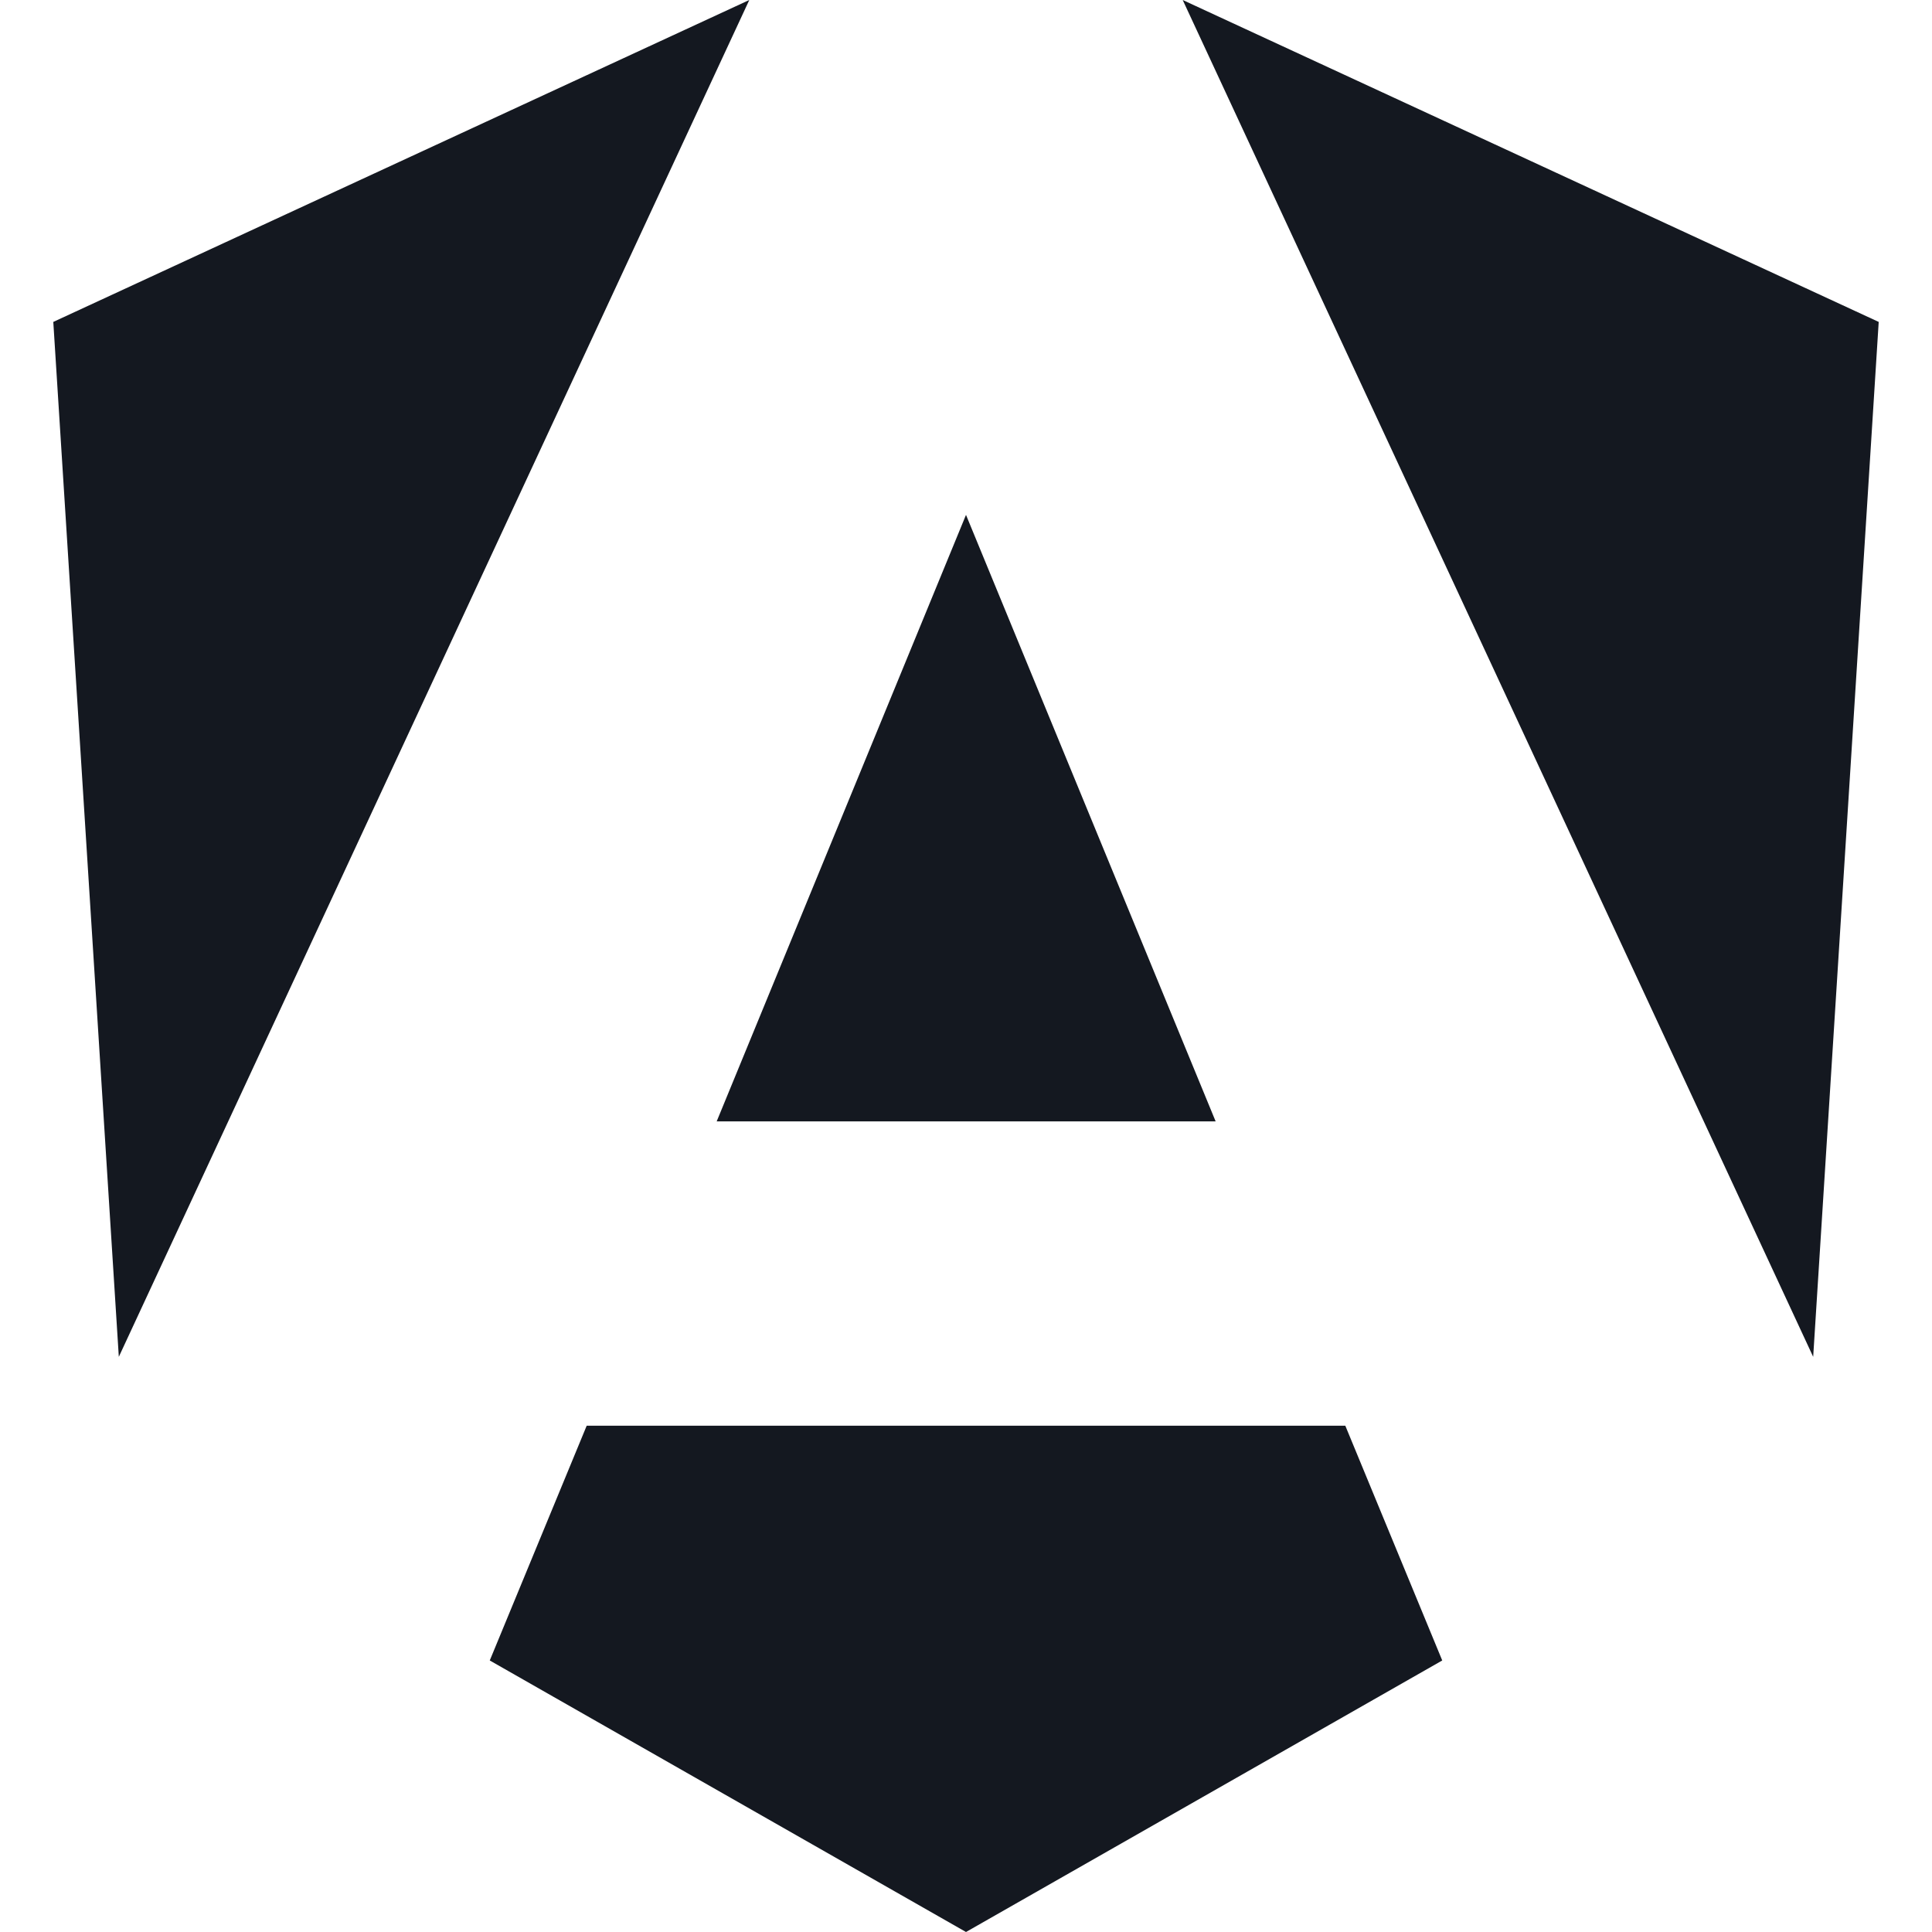
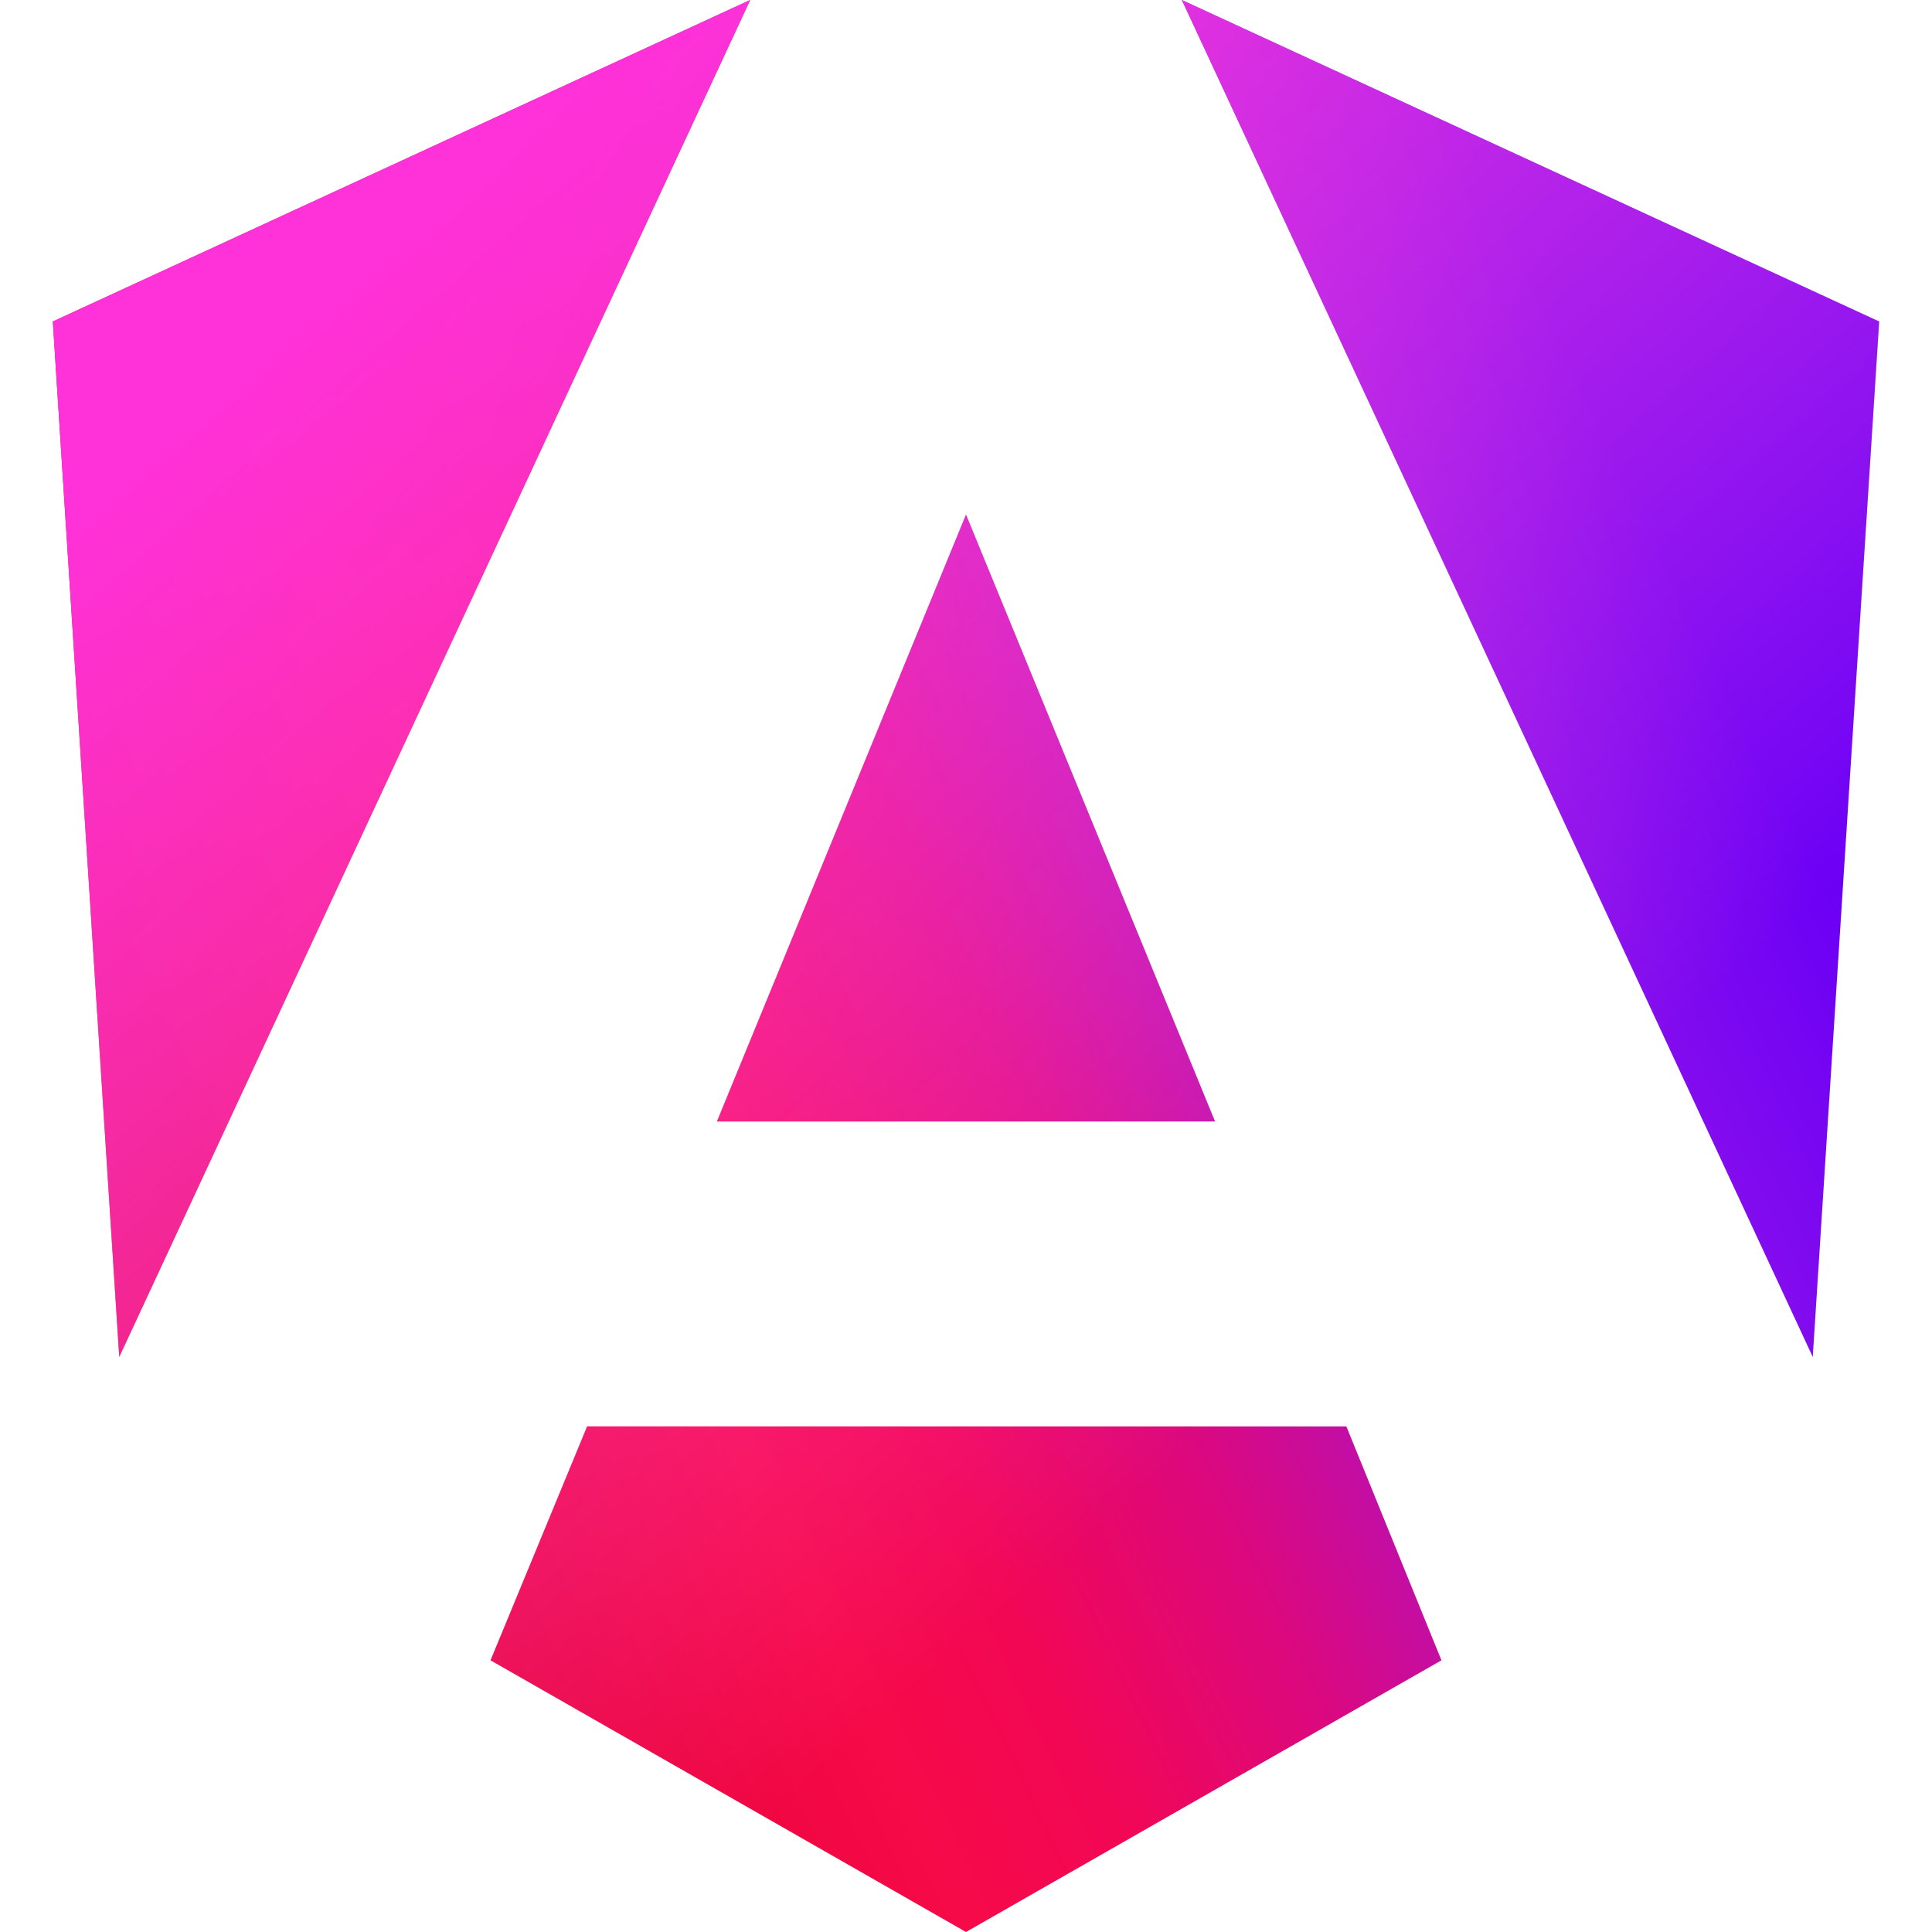
- <svg xmlns="http://www.w3.org/2000/svg" viewBox="0 0 24 24">
-   <path fill="#141820" d="M16.712 17.711H7.288l-1.204 2.916L12 24l5.916-3.373-1.204-2.916ZM14.692 0l7.832 16.855.814-12.856L14.692 0ZM9.308 0 .662 3.999l.814 12.856L9.308 0Zm-.405 13.93h6.198L12 6.396 8.903 13.93Z" />
+ <svg xmlns="http://www.w3.org/2000/svg" xml:space="preserve" viewBox="0 0 128 128">
+   <linearGradient id="a" x1="14.704" x2="110.985" y1="46.27" y2="92.024" gradientTransform="matrix(1 0 0 -1 0 130)" gradientUnits="userSpaceOnUse">
+     <stop offset="0" stop-color="#e40035" />
+     <stop offset=".24" stop-color="#f60a48" />
+     <stop offset=".352" stop-color="#f20755" />
+     <stop offset=".494" stop-color="#dc087d" />
+     <stop offset=".745" stop-color="#9717e7" />
+     <stop offset="1" stop-color="#6c00f5" />
+   </linearGradient>
+   <path fill="url(#a)" d="m124.5 21.3-4.4 68.6L78.3 0l46.2 21.3zm-29 88.7L64 128l-31.5-18 6.4-15.5h50.3l6.3 15.5zM64 34.1l16.5 40.2h-33L64 34.1zM7.9 89.9 3.5 21.3 49.7 0 7.9 89.9z" />
+   <linearGradient id="b" x1="28.733" x2="91.742" y1="117.071" y2="45.195" gradientTransform="matrix(1 0 0 -1 0 130)" gradientUnits="userSpaceOnUse">
+     <stop offset="0" stop-color="#ff31d9" />
+     <stop offset="1" stop-color="#ff5be1" stop-opacity="0" />
+   </linearGradient>
+   <path fill="url(#b)" d="m124.5 21.3-4.4 68.6L78.3 0l46.2 21.3zm-29 88.7L64 128l-31.5-18 6.4-15.5h50.3l6.3 15.5zM64 34.1l16.5 40.2h-33L64 34.1zM7.9 89.9 3.5 21.3 49.7 0 7.9 89.9z" />
</svg>
